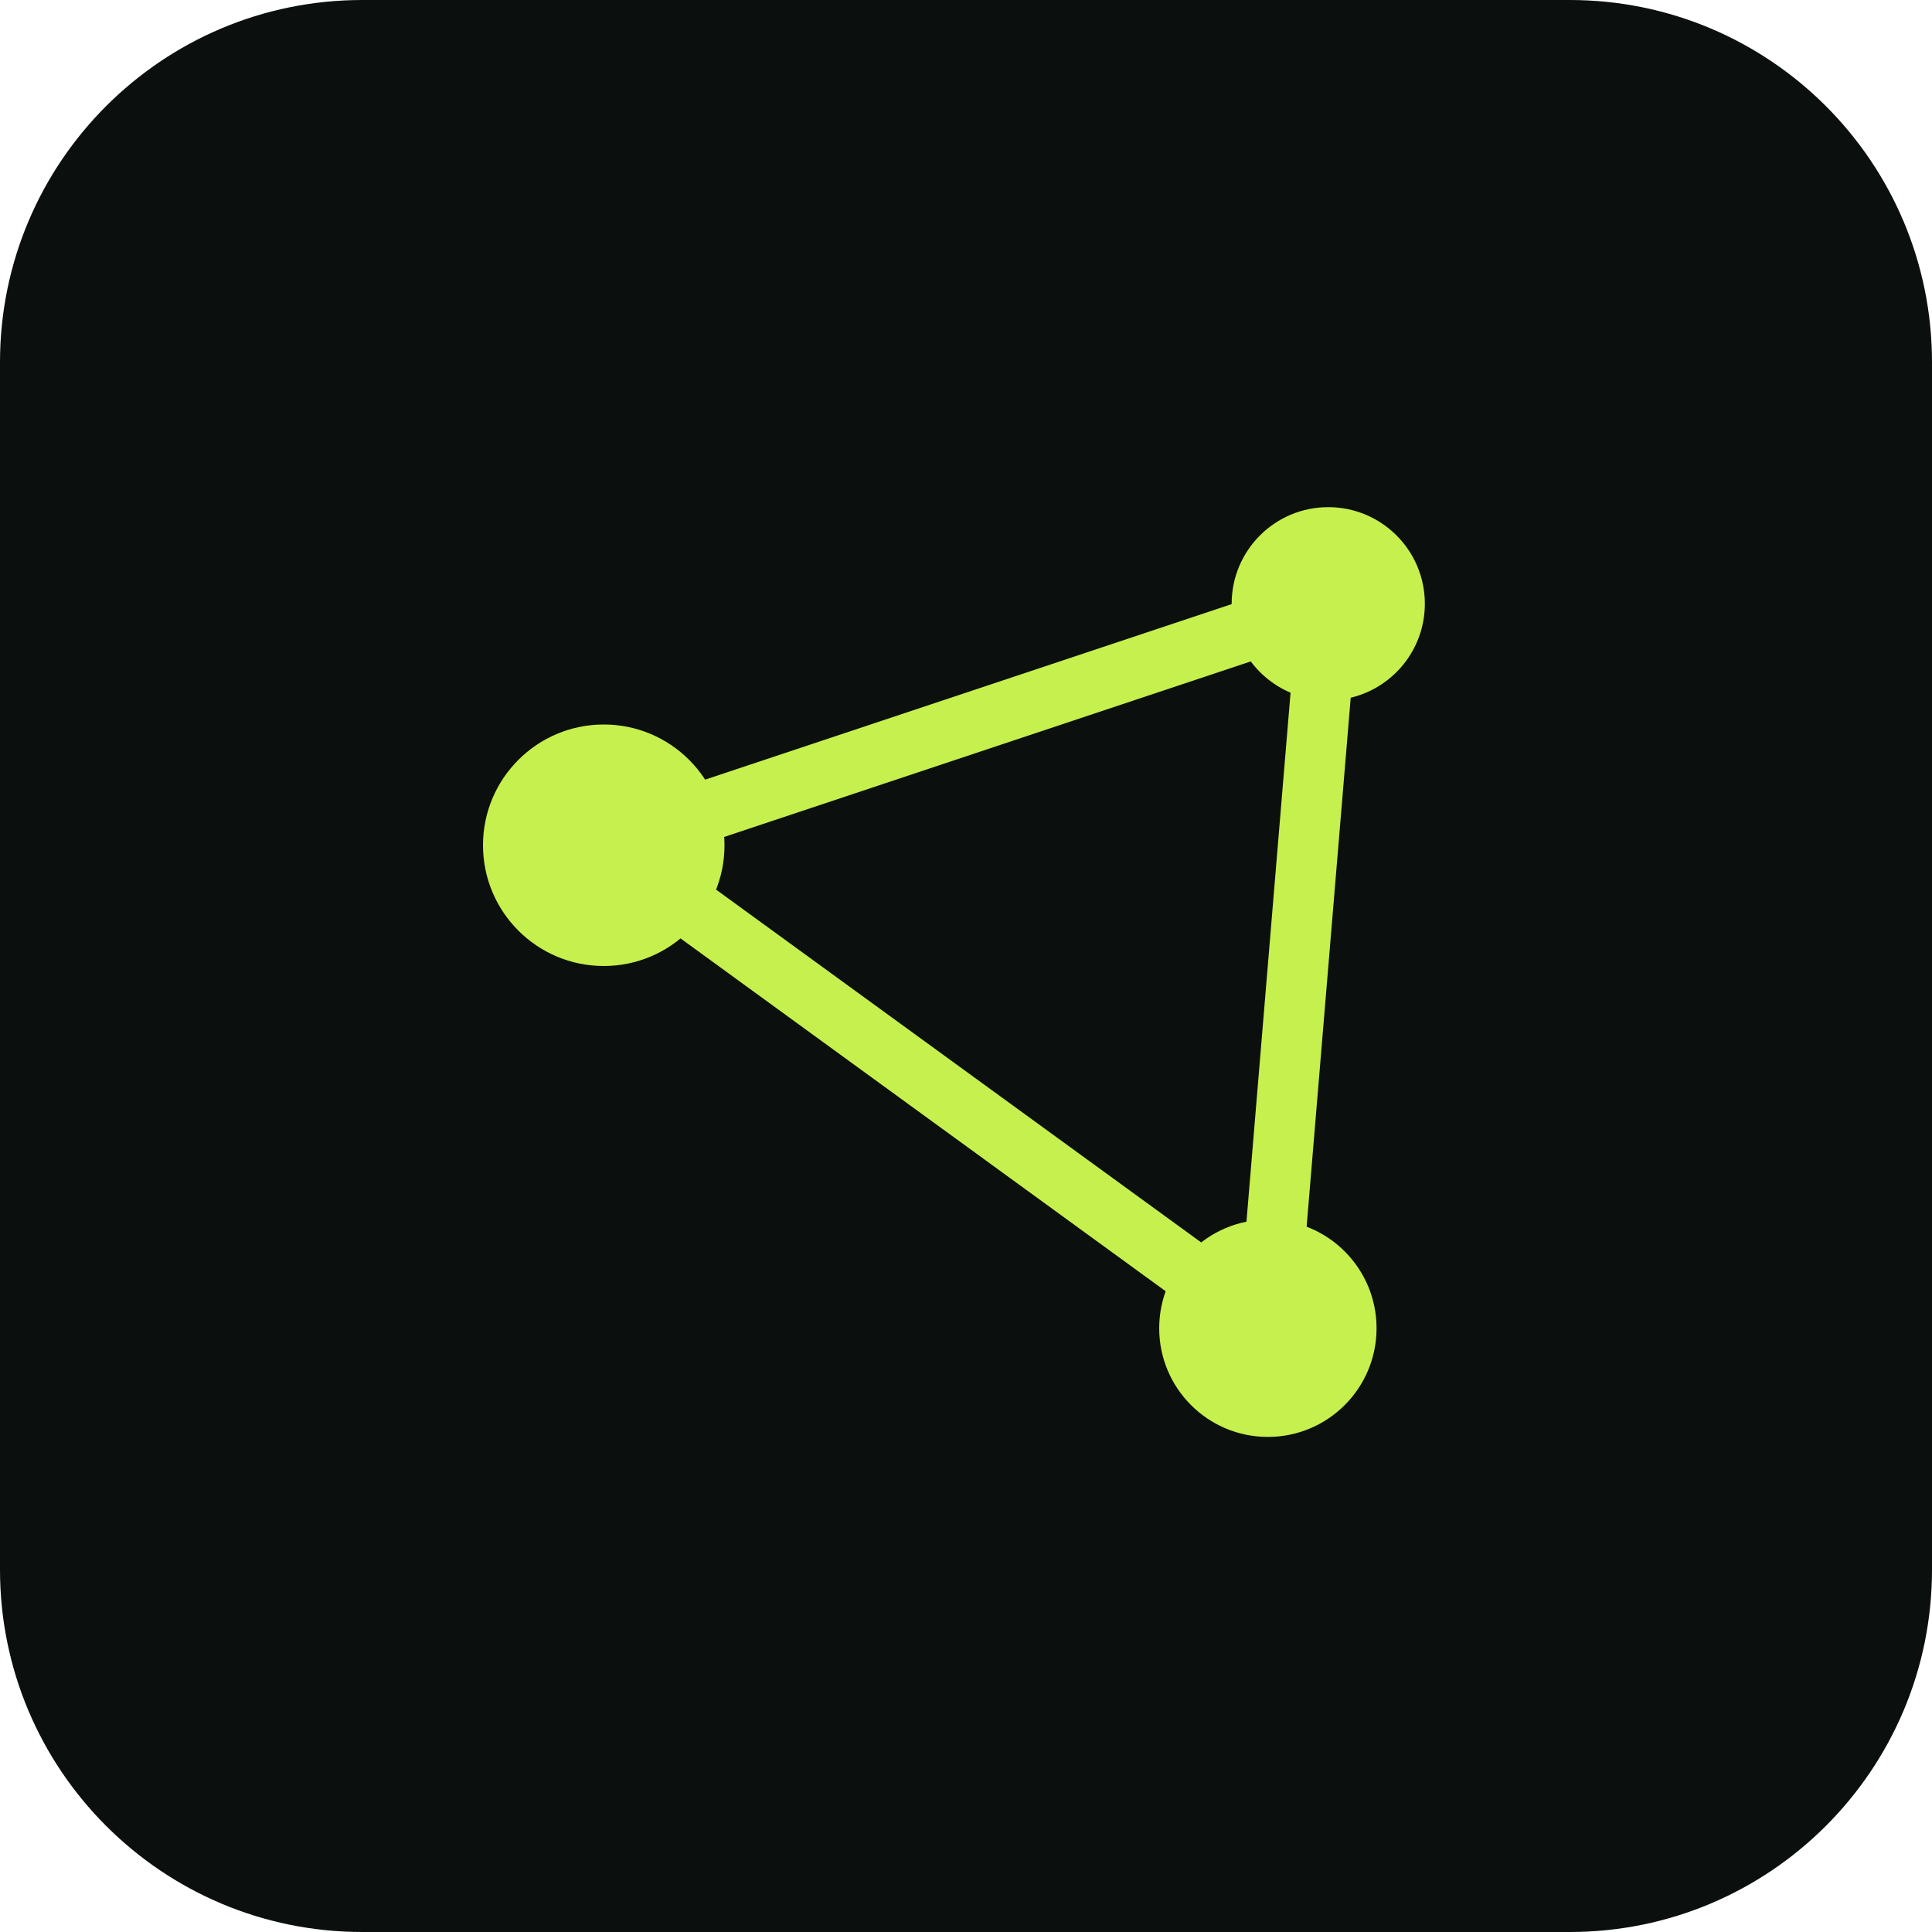
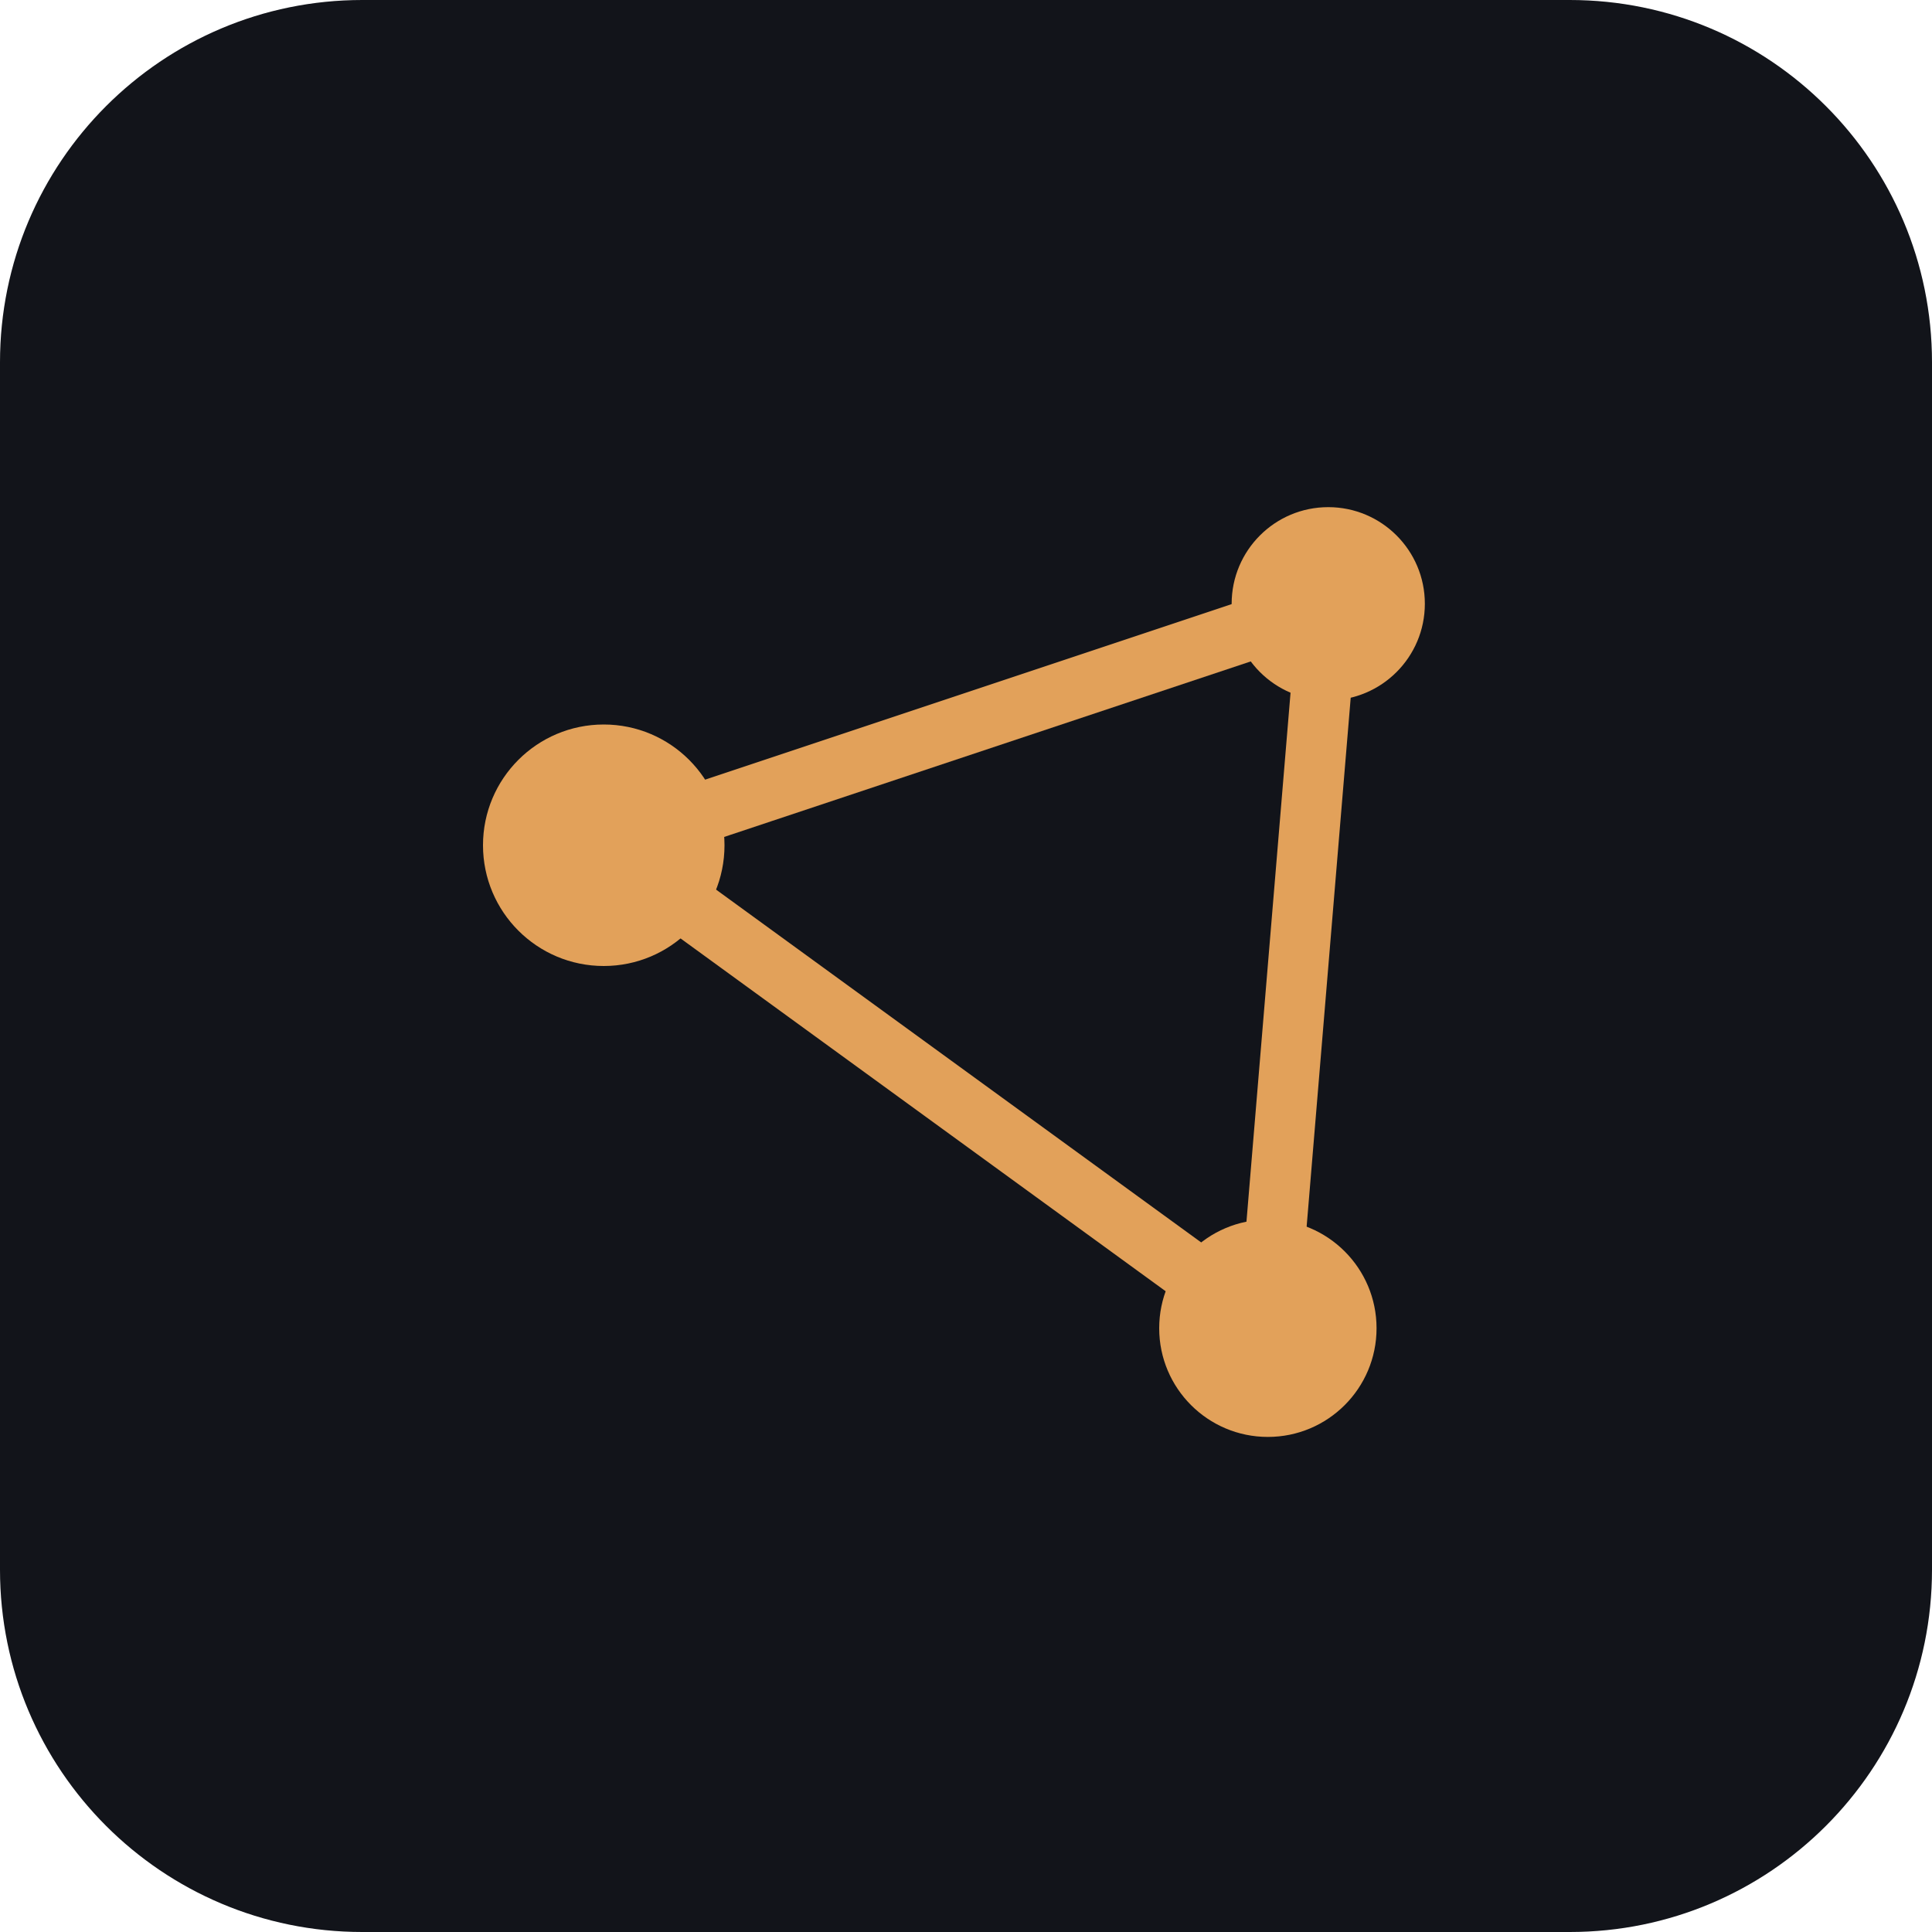
<svg xmlns="http://www.w3.org/2000/svg" viewBox="0 0 64 64">
-   <rect width="64" height="64" rx="12" fill="#0b100e" />
-   <circle cx="20" cy="28" r="4" fill="#c6f04d" />
-   <circle cx="44" cy="20" r="3.2" fill="#c6f04d" />
-   <circle cx="42" cy="44" r="3.6" fill="#c6f04d" />
-   <path d="M20 28 L44 20 L42 44 Z" fill="none" stroke="#c6f04d" stroke-width="2" />
+   <rect width="64" height="64" rx="12" fill="#12141a" />
+   <circle cx="20" cy="28" r="4" fill="#e2a15a" />
+   <circle cx="44" cy="20" r="3.2" fill="#e2a15a" />
+   <circle cx="42" cy="44" r="3.6" fill="#e2a15a" />
+   <path d="M20 28 L44 20 L42 44 Z" fill="none" stroke="#e2a15a" stroke-width="2" />
</svg>
